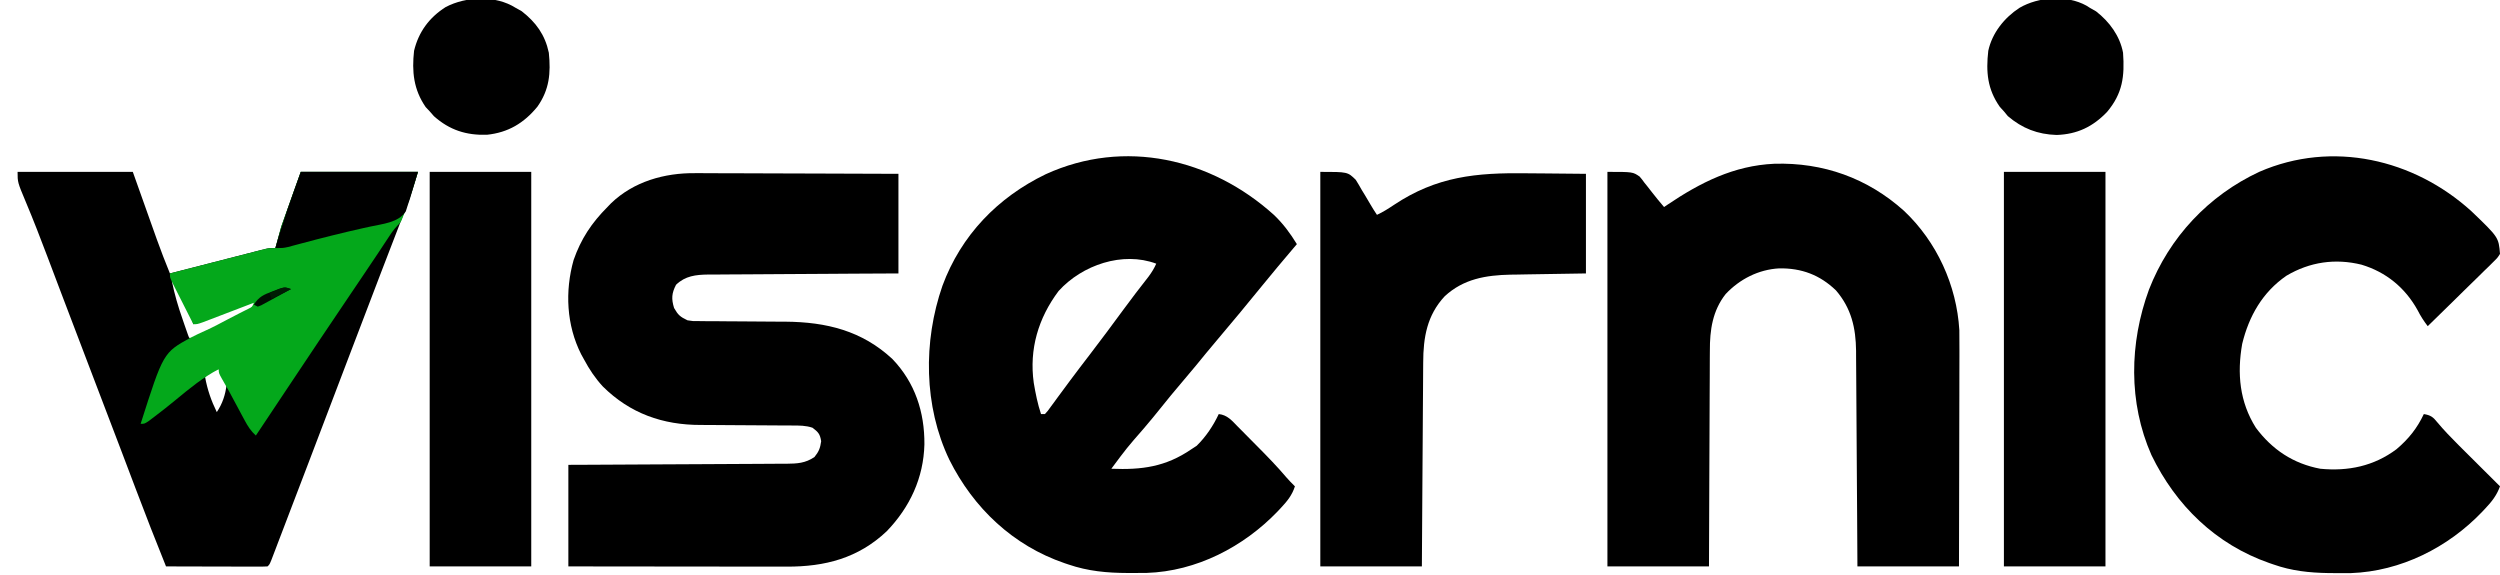
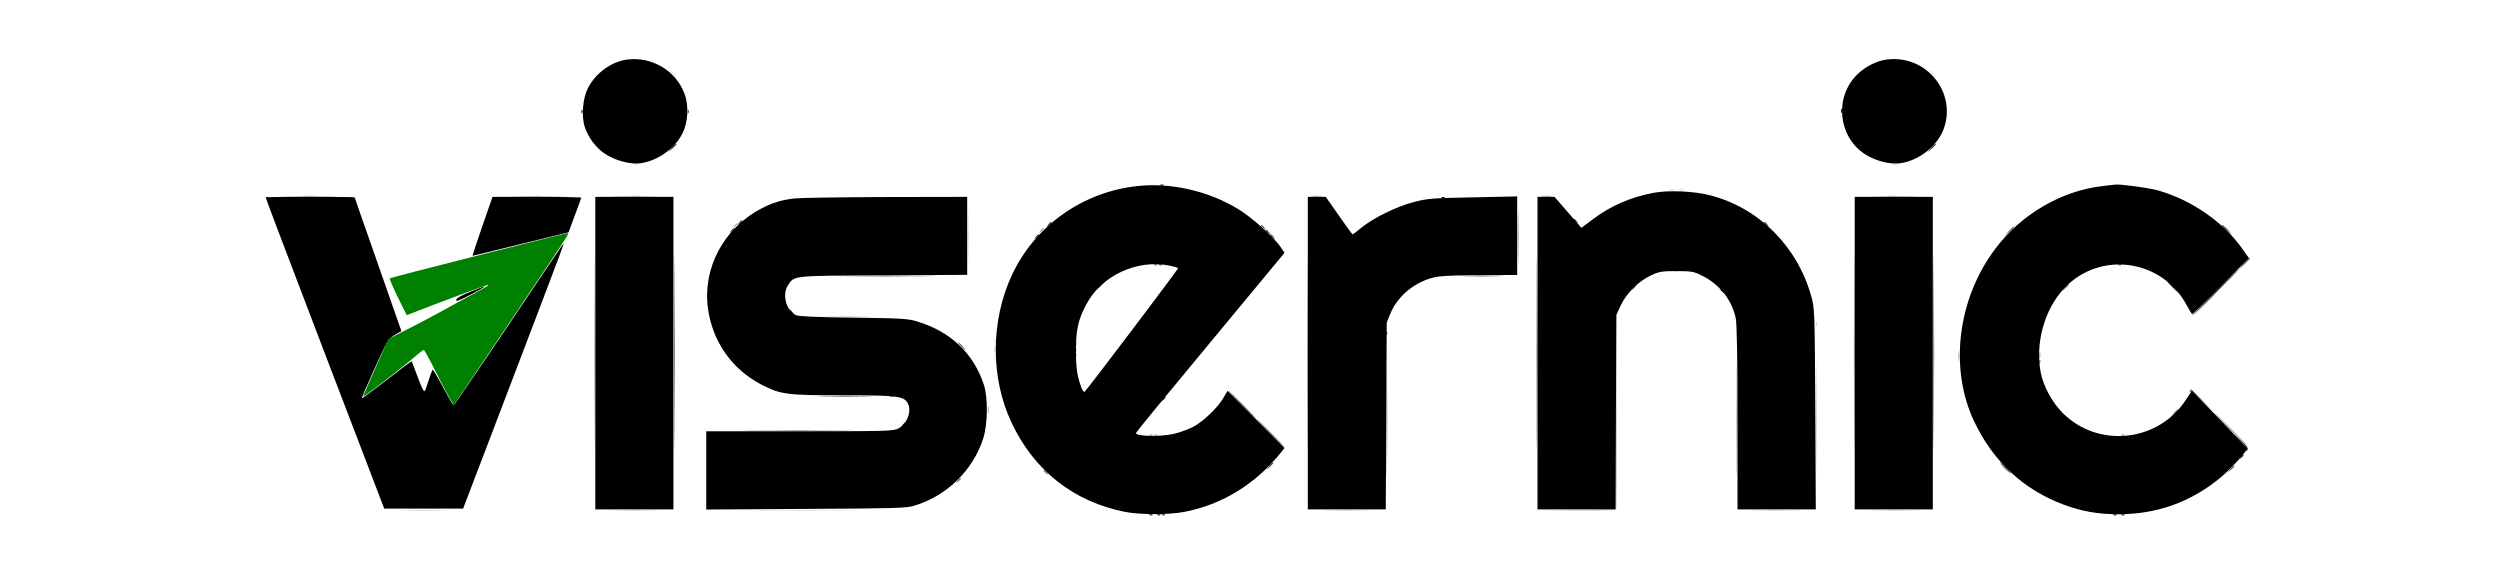
- <svg xmlns="http://www.w3.org/2000/svg" version="1.1" width="1280" height="294">
-   <path d="M0 0 C1.133 -0 2.266 -0.001 3.433 -0.001 C7.14 0.001 10.846 0.024 14.552 0.048 C17.137 0.053 19.722 0.057 22.307 0.06 C28.391 0.071 34.475 0.094 40.559 0.125 C48.175 0.162 55.79 0.178 63.406 0.194 C76.971 0.223 90.537 0.283 104.103 0.341 C104.103 17.171 104.103 34.001 104.103 51.341 C96.604 51.378 89.106 51.415 81.38 51.454 C76.627 51.484 71.874 51.515 67.12 51.55 C59.577 51.604 52.035 51.655 44.492 51.687 C38.41 51.713 32.328 51.753 26.246 51.804 C23.927 51.82 21.608 51.832 19.288 51.838 C16.037 51.848 12.787 51.876 9.536 51.908 C8.579 51.907 7.623 51.905 6.637 51.904 C0.354 51.992 -5.046 52.584 -9.772 57.153 C-12.013 61.51 -12.208 64.323 -10.772 69.028 C-8.709 72.673 -7.602 73.568 -3.897 75.341 C-1.034 75.794 -1.034 75.794 2.048 75.741 C3.224 75.755 4.399 75.768 5.611 75.782 C6.875 75.782 8.14 75.782 9.443 75.782 C11.451 75.802 13.459 75.822 15.467 75.843 C18.281 75.869 21.094 75.881 23.907 75.894 C29.467 75.918 35.027 75.959 40.586 76.015 C42.505 76.031 44.425 76.035 46.344 76.038 C67.16 76.215 85.435 80.653 101.005 95.153 C112.628 107.273 117.505 122.337 117.401 138.833 C116.969 156.002 109.994 171 98.103 183.341 C83.481 197.169 66.454 201.516 46.925 201.454 C45.11 201.454 45.11 201.454 43.257 201.455 C39.956 201.454 36.655 201.449 33.354 201.442 C29.897 201.436 26.441 201.435 22.984 201.434 C16.446 201.431 9.909 201.423 3.371 201.413 C-4.075 201.401 -11.521 201.396 -18.967 201.391 C-34.277 201.38 -49.587 201.362 -64.897 201.341 C-64.897 184.181 -64.897 167.021 -64.897 149.341 C-59.492 149.319 -59.492 149.319 -53.977 149.296 C-42.074 149.246 -30.172 149.18 -18.27 149.105 C-11.053 149.06 -3.836 149.021 3.381 148.994 C9.672 148.971 15.963 148.938 22.254 148.892 C25.585 148.868 28.915 148.851 32.245 148.843 C35.965 148.833 39.686 148.805 43.406 148.773 C45.057 148.775 45.057 148.775 46.741 148.777 C52.251 148.709 56.389 148.536 61.103 145.341 C63.345 142.576 64.037 140.802 64.54 137.278 C63.996 133.624 63.028 132.535 60.103 130.341 C56.659 129.161 53.338 129.21 49.72 129.199 C48.425 129.192 47.129 129.185 45.793 129.177 C45.103 129.176 44.412 129.174 43.7 129.172 C41.519 129.165 39.34 129.149 37.159 129.131 C30.961 129.078 24.763 129.03 18.565 129.015 C14.767 129.004 10.969 128.975 7.172 128.933 C5.737 128.921 4.303 128.916 2.869 128.918 C-16.557 128.941 -33.315 123.027 -47.237 109.231 C-51.182 104.944 -54.16 100.469 -56.897 95.341 C-57.368 94.491 -57.838 93.642 -58.323 92.766 C-65.884 77.845 -66.706 60.429 -62.21 44.466 C-58.44 33.655 -52.96 25.431 -44.897 17.341 C-44.282 16.702 -43.667 16.064 -43.034 15.407 C-31.456 4.275 -15.68 -0.162 0 0 Z " fill="#000000" transform="translate(355.8972,88.65942)" />
-   <path d="M0 0 C4.728 4.513 8.346 9.399 11.75 14.969 C11.06 15.78 10.371 16.59 9.66 17.426 C4.469 23.539 -0.68 29.681 -5.746 35.898 C-13.558 45.477 -21.41 55.021 -29.417 64.437 C-32.979 68.631 -36.461 72.885 -39.934 77.152 C-42.528 80.307 -45.166 83.421 -47.812 86.531 C-51.017 90.3 -54.177 94.091 -57.25 97.969 C-60.323 101.846 -63.483 105.638 -66.688 109.406 C-75.376 119.378 -75.376 119.378 -83.25 129.969 C-67.674 130.598 -55.448 129.016 -42.25 119.969 C-41.363 119.391 -40.476 118.814 -39.562 118.219 C-34.847 113.63 -31.047 107.92 -28.25 101.969 C-23.897 102.417 -21.538 105.282 -18.637 108.254 C-18.104 108.788 -17.571 109.323 -17.023 109.874 C-15.895 111.008 -14.772 112.145 -13.652 113.286 C-11.961 115.007 -10.26 116.719 -8.557 118.428 C-3.415 123.607 1.653 128.807 6.372 134.381 C7.765 135.986 9.23 137.483 10.75 138.969 C9.3 143.539 6.725 146.654 3.5 150.094 C2.705 150.942 2.705 150.942 1.894 151.807 C-15.559 169.975 -39.695 182.493 -65.191 183.305 C-67.732 183.335 -70.272 183.347 -72.812 183.344 C-73.475 183.343 -74.138 183.343 -74.821 183.342 C-85.485 183.302 -95.145 182.427 -105.25 178.969 C-105.889 178.754 -106.528 178.54 -107.186 178.319 C-133.616 169.266 -153.76 150.156 -166.167 125.401 C-179.314 97.954 -179.63 64.812 -169.718 36.279 C-160.174 10.405 -141.349 -9.009 -116.812 -20.844 C-76.553 -39.231 -32.042 -28.927 0 0 Z M-110.25 38.969 C-120.621 52.783 -125.388 68.755 -122.963 86.012 C-122.047 91.407 -120.982 96.772 -119.25 101.969 C-118.59 101.969 -117.93 101.969 -117.25 101.969 C-115.804 100.41 -115.804 100.41 -114.336 98.332 C-113.454 97.141 -113.454 97.141 -112.554 95.926 C-111.918 95.053 -111.281 94.18 -110.625 93.281 C-109.26 91.434 -107.894 89.588 -106.527 87.742 C-105.821 86.785 -105.114 85.829 -104.386 84.843 C-101.032 80.33 -97.608 75.869 -94.188 71.406 C-88.422 63.866 -82.75 56.263 -77.143 48.603 C-72.911 42.831 -68.569 37.158 -64.141 31.535 C-62.556 29.384 -61.331 27.4 -60.25 24.969 C-77.453 18.524 -98.198 25.64 -110.25 38.969 Z " fill="#000000" transform="translate(652.25,110.0312)" />
-   <path d="M0 0 C24.93 -0.755 47.72 7.31 66.391 24.086 C83.182 39.906 93.386 62.208 94.744 85.231 C94.806 88.456 94.81 91.676 94.79 94.901 C94.79 96.113 94.79 97.324 94.79 98.572 C94.789 101.852 94.779 105.132 94.765 108.412 C94.753 111.855 94.752 115.299 94.749 118.742 C94.743 125.244 94.727 131.746 94.707 138.248 C94.684 145.658 94.673 153.068 94.663 160.478 C94.642 175.704 94.606 190.93 94.562 206.156 C77.403 206.156 60.242 206.156 42.562 206.156 C42.514 197.67 42.465 189.184 42.414 180.441 C42.374 174.374 42.333 168.308 42.29 162.241 C42.235 154.386 42.182 146.532 42.141 138.677 C42.108 132.458 42.068 126.238 42.02 120.018 C41.995 116.727 41.974 113.437 41.959 110.146 C41.942 106.465 41.913 102.783 41.881 99.102 C41.879 98.021 41.877 96.941 41.875 95.828 C41.745 84.034 39.455 74.029 31.59 64.855 C23.315 56.881 13.936 53.391 2.504 53.562 C-8.033 54.131 -17.701 59.051 -24.895 66.707 C-31.626 75.228 -33.031 85.162 -32.983 95.696 C-32.994 96.897 -33.004 98.099 -33.015 99.336 C-33.039 102.594 -33.046 105.851 -33.045 109.109 C-33.048 112.527 -33.074 115.945 -33.097 119.363 C-33.137 125.819 -33.158 132.274 -33.171 138.731 C-33.187 146.087 -33.225 153.444 -33.266 160.801 C-33.348 175.919 -33.399 191.038 -33.438 206.156 C-50.597 206.156 -67.757 206.156 -85.438 206.156 C-85.438 139.496 -85.438 72.836 -85.438 4.156 C-72.438 4.156 -72.438 4.156 -68.938 6.57 C-67.629 8.129 -67.629 8.129 -66.438 9.781 C-66.013 10.303 -65.589 10.825 -65.152 11.363 C-64.309 12.408 -63.482 13.465 -62.672 14.536 C-60.681 17.149 -58.551 19.642 -56.438 22.156 C-55.904 21.793 -55.37 21.429 -54.82 21.055 C-37.877 9.622 -20.731 0.942 0 0 Z " fill="#000000" transform="translate(908.4375,83.84375)" />
-   <path d="M0 0 C19.47 0 38.94 0 59 0 C66.25 20.375 66.25 20.375 68.513 26.744 C69.118 28.441 69.723 30.139 70.328 31.836 C70.632 32.692 70.935 33.547 71.248 34.429 C73.36 40.344 75.629 46.183 78 52 C78.948 51.756 78.948 51.756 79.916 51.506 C86.484 49.815 93.054 48.129 99.625 46.446 C102.078 45.817 104.531 45.186 106.984 44.554 C110.505 43.647 114.028 42.745 117.551 41.844 C118.651 41.559 119.751 41.275 120.884 40.982 C121.905 40.722 122.926 40.462 123.978 40.193 C125.327 39.847 125.327 39.847 126.703 39.494 C129 39 129 39 132 39 C132.99 35.37 133.98 31.74 135 28 C138.3 18.76 141.6 9.52 145 0 C164.8 0 184.6 0 205 0 C203.087 6.378 201.152 12.514 198.75 18.688 C198.413 19.564 198.075 20.441 197.728 21.345 C196.489 24.565 195.244 27.782 194 31 C192.04 36.081 190.084 41.163 188.127 46.246 C187.495 47.889 186.862 49.533 186.229 51.176 C180.739 65.436 175.297 79.714 169.875 94 C162.914 112.34 155.935 130.674 148.938 149 C148.297 150.679 148.297 150.679 147.643 152.392 C145.187 158.825 142.728 165.257 140.266 171.688 C138.906 175.247 137.549 178.807 136.192 182.367 C135.275 184.766 134.358 187.164 133.441 189.562 C133.011 190.694 132.581 191.825 132.138 192.991 C131.741 194.026 131.344 195.062 130.936 196.129 C130.585 197.047 130.235 197.966 129.874 198.912 C129 201 129 201 128 202 C126.373 202.093 124.742 202.117 123.113 202.114 C122.072 202.113 121.031 202.113 119.958 202.113 C118.826 202.108 117.694 202.103 116.527 202.098 C114.798 202.096 114.798 202.096 113.034 202.093 C109.335 202.088 105.636 202.075 101.938 202.062 C99.437 202.057 96.936 202.053 94.436 202.049 C88.29 202.038 82.145 202.021 76 202 C70.669 188.815 65.509 175.574 60.479 162.271 C58.413 156.808 56.341 151.348 54.27 145.887 C53.838 144.749 53.407 143.612 52.963 142.441 C47.728 128.637 42.456 114.848 37.185 101.059 C32.339 88.381 27.502 75.7 22.695 63.008 C22.266 61.874 21.836 60.741 21.394 59.573 C19.36 54.208 17.329 48.842 15.303 43.475 C11.742 34.066 8.133 24.69 4.225 15.419 C0 5.357 0 5.357 0 0 Z M78 54 C79 56 79 56 79 56 Z M79 56 C80.363 62.706 82.226 69.049 84.5 75.5 C84.962 76.857 84.962 76.857 85.434 78.242 C85.734 79.101 86.034 79.959 86.344 80.844 C86.614 81.619 86.884 82.394 87.162 83.193 C87.86 85.19 87.86 85.19 90 86 C92.305 84.99 94.474 83.924 96.688 82.738 C97.346 82.391 98.004 82.044 98.682 81.687 C100.077 80.948 101.469 80.206 102.858 79.459 C104.984 78.321 107.12 77.204 109.258 76.088 C110.61 75.368 111.962 74.648 113.312 73.926 C113.952 73.593 114.592 73.261 115.251 72.918 C118.63 71.079 120.76 69.738 122 66 C111.212 69.724 100.558 73.666 90 78 C89.755 77.183 89.51 76.365 89.258 75.523 C87.775 71.368 85.882 67.547 83.875 63.625 C83.502 62.889 83.13 62.153 82.746 61.395 C81.834 59.594 80.918 57.797 80 56 C79.67 56 79.34 56 79 56 Z M96 105 C97.162 111.467 99.125 117.096 102 123 C104.898 118.653 106.4 114.197 107 109 C106.104 105.797 104.86 103.816 103 101 C99.867 101 98.32 103.046 96 105 Z " fill="#000000" transform="translate(9,88)" />
-   <path d="M0 0 C13.935 13.371 13.935 13.371 14.629 21.848 C13.344 23.854 13.344 23.854 11.346 25.812 C10.235 26.922 10.235 26.922 9.101 28.055 C8.286 28.839 7.472 29.622 6.633 30.43 C5.81 31.244 4.987 32.058 4.14 32.897 C1.504 35.499 -1.152 38.08 -3.809 40.66 C-5.597 42.419 -7.384 44.178 -9.17 45.939 C-13.555 50.258 -17.956 54.559 -22.371 58.848 C-24.399 56.195 -26.055 53.641 -27.559 50.66 C-33.916 39.172 -43.684 31.145 -56.301 27.355 C-69.754 24.056 -82.736 25.934 -94.711 33.016 C-106.943 41.44 -113.901 53.657 -117.371 67.91 C-120.041 83.13 -118.715 97.622 -110.371 110.848 C-102.011 122.073 -91.191 129.256 -77.371 131.848 C-63.159 133.219 -49.976 130.537 -38.371 121.848 C-32.21 116.623 -27.81 111.157 -24.371 103.848 C-20.961 104.414 -19.646 105.311 -17.523 108.004 C-14.067 112.138 -10.374 115.952 -6.562 119.754 C-5.947 120.368 -5.332 120.982 -4.698 121.615 C-2.779 123.528 -0.856 125.438 1.066 127.348 C2.384 128.66 3.701 129.972 5.018 131.285 C8.219 134.475 11.423 137.662 14.629 140.848 C12.935 145.473 10.483 148.613 7.129 152.16 C6.589 152.734 6.049 153.308 5.493 153.899 C-12.005 172.199 -36.176 184.364 -61.703 185.281 C-64.197 185.305 -66.69 185.306 -69.184 185.285 C-71.155 185.273 -71.155 185.273 -73.167 185.26 C-83.083 185.088 -92.021 184.153 -101.371 180.848 C-102.064 180.612 -102.757 180.376 -103.471 180.132 C-130.841 170.578 -151.287 150.724 -163.84 124.816 C-175.699 97.917 -175.129 67.517 -165.102 40.141 C-154.62 13.257 -134.6 -8.061 -108.556 -20.202 C-71.275 -36.414 -29.48 -26.76 0 0 Z " fill="#000000" transform="translate(1265.371,108.1523)" />
-   <path d="M0 0 C14 0 14 0 18.141 4.051 C19.228 5.774 20.264 7.53 21.25 9.312 C21.79 10.194 22.33 11.075 22.887 11.982 C23.881 13.613 24.855 15.256 25.802 16.915 C26.8 18.651 27.889 20.334 29 22 C32.085 20.582 34.849 18.814 37.667 16.928 C59.616 2.317 79.712 0.38 105.517 0.725 C108.964 0.767 112.411 0.785 115.857 0.805 C122.572 0.845 129.285 0.923 136 1 C136 17.83 136 34.66 136 52 C113.188 52.375 113.188 52.375 106.055 52.478 C104.155 52.513 102.255 52.549 100.355 52.586 C99.397 52.597 98.438 52.609 97.451 52.62 C84.754 52.888 73.275 54.8 63.688 63.688 C54.638 73.395 52.707 84.765 52.681 97.557 C52.666 99.256 52.666 99.256 52.651 100.989 C52.62 104.711 52.603 108.434 52.586 112.156 C52.567 114.746 52.548 117.335 52.527 119.924 C52.481 126.03 52.444 132.135 52.411 138.241 C52.368 145.879 52.313 153.518 52.258 161.156 C52.159 174.771 52.081 188.385 52 202 C34.84 202 17.68 202 0 202 C0 135.34 0 68.68 0 0 Z " fill="#000000" transform="translate(676,88)" />
-   <path d="M0 0 C17.16 0 34.32 0 52 0 C52 66.66 52 133.32 52 202 C34.84 202 17.68 202 0 202 C0 135.34 0 68.68 0 0 Z " fill="#000000" transform="translate(1026,88)" />
-   <path d="M0 0 C17.16 0 34.32 0 52 0 C52 66.66 52 133.32 52 202 C34.84 202 17.68 202 0 202 C0 135.34 0 68.68 0 0 Z " fill="#000000" transform="translate(220,88)" />
-   <path d="M0 0 C19.8 0 39.6 0 60 0 C58.129 6.236 56.263 12.351 54 18.438 C53.629 19.477 53.629 19.477 53.25 20.537 C51.353 25.649 51.353 25.649 49.676 27.316 C47.275 29.729 45.538 32.551 43.688 35.391 C42.79 36.752 41.891 38.114 40.992 39.475 C40.51 40.206 40.027 40.938 39.53 41.691 C36.817 45.785 34.063 49.853 31.312 53.922 C30.116 55.694 28.919 57.466 27.723 59.238 C27.115 60.138 26.506 61.039 25.88 61.967 C14.854 78.292 3.865 94.641 -7.038 111.048 C-10.395 116.098 -13.76 121.143 -17.125 126.188 C-18.273 127.91 -19.422 129.633 -20.57 131.355 C-21.38 132.57 -22.19 133.785 -23 135 C-25.602 132.653 -27.127 130.221 -28.777 127.141 C-29.291 126.189 -29.805 125.238 -30.334 124.258 C-30.863 123.265 -31.392 122.273 -31.938 121.25 C-32.988 119.297 -34.038 117.343 -35.09 115.391 C-35.586 114.464 -36.082 113.538 -36.593 112.584 C-37.816 110.337 -39.082 108.126 -40.379 105.922 C-42 103 -42 103 -42 101 C-50.134 105.282 -56.952 110.898 -64 116.719 C-67.567 119.662 -71.186 122.524 -74.875 125.312 C-75.821 126.031 -76.767 126.749 -77.742 127.488 C-80 129 -80 129 -82 129 C-70.383 92.585 -70.383 92.585 -56.5 84.938 C-53.943 83.625 -51.371 82.403 -48.744 81.239 C-44.792 79.455 -40.988 77.415 -37.16 75.381 C-35.295 74.395 -33.422 73.425 -31.539 72.472 C-30.697 72.046 -29.856 71.619 -28.988 71.18 C-27.867 70.619 -27.867 70.619 -26.724 70.046 C-24.832 69.107 -24.832 69.107 -24 67 C-25.302 67.5 -25.302 67.5 -26.63 68.01 C-29.846 69.242 -33.063 70.472 -36.28 71.7 C-37.674 72.232 -39.067 72.766 -40.459 73.3 C-42.458 74.068 -44.46 74.831 -46.461 75.594 C-47.665 76.055 -48.87 76.515 -50.111 76.99 C-53 78 -53 78 -55 78 C-57.006 74.045 -59.004 70.085 -61 66.125 C-61.572 64.997 -62.145 63.869 -62.734 62.707 C-63.276 61.631 -63.817 60.554 -64.375 59.445 C-65.129 57.953 -65.129 57.953 -65.898 56.43 C-67 54 -67 54 -67 52 C-59.793 50.144 -52.585 48.293 -45.375 46.446 C-42.922 45.817 -40.469 45.186 -38.016 44.554 C-34.495 43.647 -30.972 42.745 -27.449 41.844 C-26.349 41.559 -25.249 41.275 -24.116 40.982 C-23.095 40.722 -22.074 40.462 -21.022 40.193 C-20.123 39.962 -19.224 39.731 -18.297 39.494 C-16 39 -16 39 -13 39 C-12.01 35.37 -11.02 31.74 -10 28 C-6.7 18.76 -3.4 9.52 0 0 Z " fill="#04A81B" transform="translate(154,88)" />
-   <path d="M0 0 C0.882 0.559 0.882 0.559 1.781 1.129 C2.833 1.727 3.885 2.325 4.969 2.941 C11.789 8.246 17.162 15.496 18.781 24.129 C19.649 36.217 18.569 44.96 10.594 54.441 C3.289 62.057 -4.714 65.878 -15.254 66.23 C-24.935 65.93 -32.837 62.871 -40.219 56.566 C-40.879 55.762 -41.539 54.958 -42.219 54.129 C-42.899 53.386 -43.58 52.644 -44.281 51.879 C-50.678 42.8 -51.454 33.992 -50.219 23.129 C-48.235 13.998 -42 6.196 -34.219 1.129 C-24.455 -4.552 -10.063 -5.554 0 0 Z " fill="#000000" transform="translate(1068.219,2.871094)" />
-   <path d="M0 0 C1.031 0.578 2.062 1.155 3.125 1.75 C10.448 7.481 15.057 13.804 17 23 C18.077 33.485 17.27 41.943 11.152 50.621 C4.272 59.024 -3.82 63.871 -14.688 65 C-25.27 65.328 -33.821 62.603 -41.812 55.5 C-42.534 54.675 -43.256 53.85 -44 53 C-44.681 52.278 -45.361 51.556 -46.062 50.812 C-52.268 41.805 -53.171 32.636 -52 22 C-49.672 12.317 -44.199 4.929 -35.781 -0.406 C-25.216 -5.926 -10.232 -6.476 0 0 Z " fill="#000000" transform="translate(264,4)" />
-   <path d="M0 0 C19.8 0 39.6 0 60 0 C59.01 3.3 58.02 6.6 57 10 C56.635 11.226 56.27 12.452 55.895 13.715 C55.537 14.778 55.18 15.842 54.812 16.938 C54.296 18.56 54.296 18.56 53.77 20.215 C50.071 26.037 41.777 26.623 35.42 28.042 C34.354 28.276 33.287 28.509 32.188 28.75 C21.267 31.193 10.439 33.905 -0.366 36.815 C-1.439 37.101 -2.512 37.386 -3.617 37.68 C-4.562 37.935 -5.507 38.19 -6.48 38.453 C-9 39 -9 39 -13 39 C-9.394 25.78 -4.609 12.905 0 0 Z " fill="#000000" transform="translate(154,88)" />
-   <path d="M0 0 C-2.785 1.534 -5.579 3.05 -8.375 4.562 C-9.169 5 -9.963 5.438 -10.781 5.889 C-11.542 6.298 -12.302 6.707 -13.086 7.129 C-14.139 7.702 -14.139 7.702 -15.212 8.287 C-15.802 8.523 -16.392 8.758 -17 9 C-17.66 8.67 -18.32 8.34 -19 8 C-16.566 3.94 -13.866 2.815 -9.5 1.188 C-7.783 0.528 -7.783 0.528 -6.031 -0.145 C-3 -1 -3 -1 0 0 Z " fill="#000D02" transform="translate(149,148)" />
-   <path d="M0 0 C-4.95 2.475 -4.95 2.475 -10 5 C-10.33 4.01 -10.66 3.02 -11 2 C-9.734 1.468 -8.462 0.95 -7.188 0.438 C-6.48 0.147 -5.772 -0.143 -5.043 -0.441 C-3 -1 -3 -1 0 0 Z " fill="#001D04" transform="translate(149,148)" />
+ <svg xmlns="http://www.w3.org/2000/svg" version="1.0" viewBox="0 0 1600 368">
+   <path fill-opacity=".3" d="M1162.5 267.5c0 32.4.1 45.6.2 29.2.2-16.4.2-43 0-59-.1-16.1-.2-2.7-.2 29.8m90.8-39.5c0 3 .2 4.3.4 2.7.2-1.5.2-3.9 0-5.5-.2-1.5-.4-.2-.4 2.8m-514.5 50.7c.7.3 1.6.2 1.9-.1.4-.3-.2-.6-1.3-.5-1.1 0-1.4.3-.6.6" />
+   <path fill-opacity=".4" d="M184.3 125.7c8.2.2 21.2.2 29 0 7.8-.1 1.2-.3-14.8-.3-15.9 0-22.3.2-14.2.3m145 0c8.1.2 21.3.2 29.5 0 8.1-.1 1.4-.3-14.8-.3s-22.9.2-14.7.3m64 0c7 .2 18.4.2 25.5 0 7-.1 1.2-.3-12.8-.3s-19.8.2-12.7.3m446.5 0c1.8.2 4.5.2 6 0s0-.4-3.3-.4-4.5.2-2.7.4m147 0c1.8.2 4.5.2 6 0s0-.4-3.3-.4-4.5.2-2.7.4m212.5 0c7 .2 18.4.2 25.5 0 7-.1 1.2-.3-12.8-.3s-19.8.2-12.7.3m-729.4 19c-1.3 1.6-1.2 1.7.4.4s2.1-2.1 1.3-2.1c-.2 0-1 .8-1.7 1.7m575 40c-1.3 1.6-1.2 1.7.4.4s2.1-2.1 1.3-2.1c-.2 0-1 .8-1.7 1.7m-412.6 77.8c0 2.2.2 3 .4 1.7.2-1.2.2-3 0-4-.3-.9-.5.1-.4 2.3m795.2 12.5c6 6 11.2 11 11.5 11 .2 0-4.5-5-10.5-11-6-6.1-11.2-11-11.5-11-.2 0 4.5 4.9 10.5 11m-691.7 3.7c.7.3 1.6.2 1.9-.1.4-.3-.2-.6-1.3-.5-1.1 0-1.4.3-.6.6m622 0c.7.3 1.6.2 1.9-.1.4-.3-.2-.6-1.3-.5-1.1 0-1.4.3-.6.6" />
+   <path fill-opacity=".6" d="M738.8 169.7c.7.3 1.6.2 1.9-.1.4-.3-.2-.6-1.3-.5-1.1 0-1.4.3-.6.6m617 0c.7.3 1.6.2 1.9-.1.4-.3-.2-.6-1.3-.5-1.1 0-1.4.3-.6.6m-34.4 14.5-1.9 2.3 2.3-1.9c2.1-1.8 2.7-2.6 1.9-2.6-.2 0-1.2 1-2.3 2.2m-433.9 86.3c0 30.8.1 43.5.2 28.3.2-15.2.2-40.4 0-56-.1-15.6-.2-3.1-.2 27.7M688.2 224c0 1.4.2 1.9.5 1.2.2-.6.2-1.8 0-2.5-.3-.6-.5-.1-.5 1.3m616.9 7.6c0 1.1.3 1.4.6.6.3-.7.2-1.6-.1-1.9-.3-.4-.6.2-.5 1.3M794.5 259c4.9 4.9 9.2 9 9.5 9 .2 0-3.6-4.1-8.5-9-4.9-5-9.2-9-9.5-9-.2 0 3.6 4 8.5 9m596.9 5.2-1.9 2.3 2.3-1.9c2.1-1.8 2.7-2.6 1.9-2.6-.2 0-1.2 1-2.3 2.2m-910.1 11.5c16.4.2 43 .2 59 0 16.1-.1 2.7-.2-29.8-.2-32.4 0-45.6.1-29.2.2" />
+   <path fill-opacity=".7" d="M440.1 71.6c0 1.1.3 1.4.6.6.3-.7.2-1.6-.1-1.9-.3-.4-.6.2-.5 1.3m845.3 76.6-2.9 3.3 3.3-2.9c3-2.8 3.7-3.6 2.9-3.6-.2 0-1.6 1.5-3.3 3.2m-543.6 21.5c.7.3 1.6.2 1.9-.1.4-.3-.2-.6-1.3-.5-1.1 0-1.4.3-.6.6m369.7 98.8c0 31.9.1 45.1.2 29.3.2-15.8.2-41.9 0-58-.1-16.1-.2-3.2-.2 28.7m-224.4-54.9c0 1.1.3 1.4.6.6.3-.7.2-1.6-.1-1.9-.3-.4-.6.2-.5 1.3M615 221.5c1.3 1.4 2.6 2.5 2.8 2.5.3 0-.5-1.1-1.8-2.5s-2.6-2.5-2.8-2.5c-.3 0 .5 1.1 1.8 2.5m73.1-.9c0 1.1.3 1.4.6.6.3-.7.2-1.6-.1-1.9-.3-.4-.6.2-.5 1.3m0 7c0 1.1.3 1.4.6.6.3-.7.2-1.6-.1-1.9-.3-.4-.6.2-.5 1.3m-161.3 26.1c7.8.2 20.6.2 28.5 0 7.8-.1 1.4-.3-14.3-.3s-22.1.2-14.2.3M668 301.4c0 .2.8 1 1.8 1.7 1.5 1.3 1.6 1.2.3-.4s-2.1-2.1-2.1-1.3m-55.1 6.3c-1.3 1.6-1.2 1.7.4.4s2.1-2.1 1.3-2.1c-.2 0-1 .8-1.7 1.7" />
+   <path fill-opacity=".8" d="M807 144.4c0 .2.8 1 1.8 1.7 1.5 1.3 1.6 1.2.3-.4s-2.1-2.1-2.1-1.3m6 6c0 .2.8 1 1.8 1.7 1.5 1.3 1.6 1.2.3-.4s-2.1-2.1-2.1-1.3m622.9 18.3-3.4 3.8 3.8-3.4c3.4-3.3 4.2-4.1 3.4-4.1-.2 0-1.9 1.7-3.8 3.7m-866.1 85c.7.3 1.6.2 1.9-.1.4-.3-.2-.6-1.3-.5-1.1 0-1.4.3-.6.6m242.6 44.5-1.9 2.3 2.3-1.9c1.2-1.1 2.2-2.1 2.2-2.3 0-.8-.8-.2-2.6 1.9m470.6 1.3c1.9 1.9 3.6 3.5 3.9 3.5s-1-1.6-2.9-3.5-3.6-3.5-3.9-3.5 1 1.6 2.9 3.5m144.4.7-1.9 2.3 2.3-1.9c2.1-1.8 2.7-2.6 1.9-2.6-.2 0-1.2 1-2.3 2.2m-683.6 29.5c.7.3 1.6.2 1.9-.1.4-.3-.2-.6-1.3-.5-1.1 0-1.4.3-.6.6" />
+   <path fill-opacity=".9" d="M1178.2 71c0 1.4.2 1.9.5 1.2.2-.6.2-1.8 0-2.5-.3-.6-.5-.1-.5 1.3m-806.1.6c0 1.1.3 1.4.6.6.3-.7.2-1.6-.1-1.9-.3-.4-.6.2-.5 1.3m57.8 23.1-2.4 2.8 2.8-2.4c2.5-2.3 3.2-3.1 2.4-3.1-.2 0-1.4 1.2-2.8 2.7m806 0-2.4 2.8 2.8-2.4c1.5-1.4 2.7-2.6 2.7-2.8 0-.8-.8-.1-3.1 2.4m-493.1 24c.7.3 1.6.2 1.9-.1.4-.3-.2-.6-1.3-.5-1.1 0-1.4.3-.6.6M431.5 226c0 55.3.1 77.9.2 50.2.2-27.6.2-72.8 0-100.5-.1-27.6-.2-5-.2 50.3m491.3-99.3c.7.3 1.6.2 1.9-.1.4-.3-.2-.6-1.3-.5-1.1 0-1.4.3-.6.6m60.7 99.3c0 55.3.1 77.9.2 50.2.2-27.6.2-72.8 0-100.5-.1-27.6-.2-5-.2 50.3m254 0c0 55.3.1 77.9.2 50.2.2-27.6.2-72.8 0-100.5-.1-27.6-.2-5-.2 50.3M1007 140.4c0 .2.8 1 1.8 1.7 1.5 1.3 1.6 1.2.3-.4s-2.1-2.1-2.1-1.3m-534.1 2.3c-1.3 1.6-1.2 1.7.4.4.9-.7 1.7-1.5 1.7-1.7 0-.8-.8-.3-2.1 1.3m198 1c-1.3 1.6-1.2 1.7.4.4s2.1-2.1 1.3-2.1c-.2 0-1 .8-1.7 1.7m458.1-1.3c0 .2.8 1 1.8 1.7 1.5 1.3 1.6 1.2.3-.4s-2.1-2.1-2.1-1.3m293 1.9c0 .2 1.5 1.6 3.3 3.3l3.2 2.9-2.9-3.3c-2.8-3-3.6-3.7-3.6-2.9m-954.1 3.4c-1.3 1.6-1.2 1.7.4.4.9-.7 1.7-1.5 1.7-1.7 0-.8-.8-.3-2.1 1.3m342.1-.3c0 .2.8 1 1.8 1.7 1.5 1.3 1.6 1.2.3-.4s-2.1-2.1-2.1-1.3m-147.1 4.3c-1.3 1.6-1.2 1.7.4.4s2.1-2.1 1.3-2.1c-.2 0-1 .8-1.7 1.7m754.5 35.3c-8.3 8.3-14.8 15-14.5 15 .4 0 7.4-6.8 15.6-15 8.2-8.3 14.8-15 14.5-15s-7.3 6.8-15.6 15m-876.6-10.3c14.4.2 38 .2 52.5 0 14.4-.1 2.6-.2-26.3-.2s-40.7.1-26.2.2m395.5 0c6.4.2 17 .2 23.5 0 6.4-.1 1.1-.3-11.8-.3s-18.2.2-11.7.3m453.7 6.8c1.9 1.9 3.6 3.5 3.9 3.5s-1-1.6-2.9-3.5-3.6-3.5-3.9-3.5 1 1.6 2.9 3.5m-686.6-.3-1.9 2.3 2.3-1.9c1.2-1.1 2.2-2.1 2.2-2.3 0-.8-.8-.2-2.6 1.9m397.6 2.2c0 .2.8 1 1.8 1.7 1.5 1.3 1.6 1.2.3-.4s-2.1-2.1-2.1-1.3m-596 13c0 .2.8 1 1.8 1.7 1.5 1.3 1.6 1.2.3-.4s-2.1-2.1-2.1-1.3m238.9 57.3c-1.3 1.6-1.2 1.7.4.4.9-.7 1.7-1.5 1.7-1.7 0-.8-.8-.3-2.1 1.3m-166 16c-1.3 1.6-1.2 1.7.4.4.9-.7 1.7-1.5 1.7-1.7 0-.8-.8-.3-2.1 1.3m856 10.5c2.8 3 4.1 5.1 3.6 6-.7 1-.5 1.1.6 0 1.1-1 .5-2-3.6-6l-5-4.7zm0 10.5c-1.3 1.6-1.2 1.7.4.4s2.1-2.1 1.3-2.1c-.2 0-1 .8-1.7 1.7m-698.1 37c.7.3 1.6.2 1.9-.1.4-.3-.2-.6-1.3-.5-1.1 0-1.4.3-.6.6m5 0c.7.3 1.6.2 1.9-.1.4-.3-.2-.6-1.3-.5-1.1 0-1.4.3-.6.6m612 0c.7.3 1.6.2 1.9-.1.4-.3-.2-.6-1.3-.5-1.1 0-1.4.3-.6.6m5 0c.7.3 1.6.2 1.9-.1.4-.3-.2-.6-1.3-.5-1.1 0-1.4.3-.6.6" />
+   <g stroke-width="0">
+     <path d="M401.5 38.1c-10.2 1.3-20.3 8.6-25.3 18.4-3.3 6.5-4.2 18.2-1.9 24.9 2.3 6.8 7.2 13.3 13 17.1 6.5 4.3 16.3 6.9 22.6 6 11-1.6 21.8-9.2 26.8-19 3.7-7.2 4.3-17.9 1.3-25.7-5.4-14.6-20.9-23.7-36.5-21.7m806 0c-6.4.8-13.9 4.6-18.9 9.6-14.7 14.5-12.3 39.5 4.7 50.8 6.6 4.4 16.2 6.9 22.7 6 12-1.6 23.8-10.9 27.9-21.8 8.7-23.5-11.1-47.9-36.4-44.6m-479.8 81c-35 3.8-65.6 25.6-80.2 57.2-13.6 29.4-13.6 65.7-.1 94.2 14.5 30.8 39.8 50.6 72.6 57.1 9.6 1.9 28.3 1.9 38 0 24-4.6 45.4-17.7 61.4-37.5l2.7-3.4-18.2-18.3-18.3-18.3-2.7 4.7c-3.5 6.1-13.2 15.3-19.5 18.5-2.8 1.4-7.8 3.3-11.1 4.1-8.6 2.3-25.3 2-25.3-.3 0-.4 21.4-26.5 47.6-58l47.5-57.3-2.7-4c-4.5-6.5-18.5-18.9-27.3-24.2-19.1-11.5-42.9-16.9-64.4-14.5m21.3 51c2.7.6 5 1.3 5 1.5 0 .9-59.1 78.9-59.9 79.2-.5.1-1.3-1-1.9-2.5-2.7-7-3.6-12.6-3.6-23.8 0-13.4 1.4-20 6.7-29.8 9.8-18.5 32.8-29.1 53.7-24.6m596.5-51c-26.2 3-51.9 18-68.5 40.1-24.2 32.1-29.6 76.5-13.6 110.4 12.3 25.9 31.9 44 57.7 53.5 11.8 4.3 21.6 6 34.9 6 24.6 0 46.4-7.9 65.2-23.5 6.4-5.3 16.8-16.8 16.8-18.5 0-.5-7.9-9-17.6-19l-17.6-18.1-3.7 5.7c-17.6 27.2-56.1 31.4-78.9 8.7-6.9-7-12.5-17.2-14.2-26.3-3.5-18.7 2.5-40.1 15-53.5 23-24.5 63-18.8 78.7 11.1 1.6 2.9 3 5.3 3.3 5.3s8.6-8.1 18.4-17.9l17.9-17.9-4.5-6.4c-12.3-17.1-32.8-31.2-54.3-37.1-5.4-1.5-22.8-3.8-26.5-3.6-.8.1-4.6.5-8.5 1m-287.2 4.3c-14.8 2.8-27.6 8.4-39 17l-7.2 5.4-8.6-9.9-8.6-9.9H984v200h50l.2-62.2.3-62.3 2.8-6.1c3.6-7.7 11.3-15.4 19.2-19.1 5.4-2.5 7.1-2.8 16.5-2.8s11.1.3 16.1 2.8c11.4 5.6 19.3 15.5 21.8 27.5.7 3.5 1.1 24.8 1.1 63.7V326h50.1l-.3-64.3c-.4-62.7-.4-64.4-2.6-72.1-8.9-32-33.6-56.6-64.7-64.6-10.3-2.7-26.7-3.4-36.2-1.6M170 126.2c.1.8 8.1 22 40.3 106.3l35.6 93h50.5l31.3-82c34.9-91.6 33.7-88.3 32.4-87-.4.6-16.2 23.9-35 52-18.8 28-34.5 50.9-34.8 50.8-.4 0-3.5-5.4-6.9-11.8s-6.4-11.3-6.6-10.8c-.3.4-1.6 3.9-2.8 7.7-2.2 6.8-2.3 6.9-3.6 4.3-.8-1.4-2.6-5.9-4-9.9-1.5-4-2.8-7.4-2.9-7.6-.2-.2-7.3 5.2-15.9 11.9-8.7 6.7-15.8 12-16 11.8s3.5-8.9 8.2-19.2c8.1-17.8 8.7-18.9 12.8-21.3l4.3-2.5-3.4-9.7c-1.9-5.3-8.6-24.5-14.9-42.6-6.4-18.1-11.6-33.1-11.6-33.3s-12.8-.3-28.5-.3-28.5.1-28.5.2" />
+     <path d="M308.7 144.7c-3.6 10.4-6.4 18.9-6.3 19 0 .1 13.9-3.3 30.8-7.5l30.7-7.5 4-10.9c2.3-6 4.1-11.1 4.1-11.3 0-.3-12.8-.5-28.4-.5h-28.4zM381 226v100h50V126h-50zm127.5-99c-8.6 1-14.1 2.7-21.5 6.6-23.9 12.5-37.5 38.2-33.9 63.9 2.9 21.1 15.3 38.7 33.9 48.5 12.6 6.5 16.2 7 52.5 7 33.5 0 38.3.5 41 4.3 3.4 4.9.5 13.7-5.5 16.9-3.3 1.7-7.2 1.8-63.2 1.8H452v50.1l63.8-.4c55.8-.3 64.4-.5 69.2-2 21-6.3 37.8-22.8 44.3-43.2 2.9-9.3 3.1-26.3.3-34.5-6.7-20-21.2-33.7-42.4-40.2-6.1-1.9-9.8-2.1-40.7-2.5-21.3-.2-35-.8-36.8-1.5-6.4-2.5-9.4-13.1-5.4-19.2 4.2-6.3 1.8-6.1 60.9-6.4l53.8-.3V126l-52.2.1c-28.8.1-55 .5-58.3.9M837 226v100h49.9l.3-59.7.3-59.8 2.3-5.7c4.9-12.2 17.5-21.8 30.8-23.8 3.8-.5 16.7-1 28.7-1H971v-50.3l-28.2.6c-26.1.5-29.1.7-38 3-11.1 2.9-25.7 10.1-33.5 16.4-2.9 2.4-5.4 4.3-5.6 4.3-.3 0-4.2-5.4-8.8-12l-8.4-12H837zm350 0v100h50V126h-50zm-885.2-39.6c-7.7 3.1-10.7 5-9.6 6.1.3.4 4.8-1.7 9.9-4.4 10.8-5.8 10.7-6.2-.3-1.7" />
+   </g>
+   <path fill-opacity=".5" d="M380.5 226c0 55.3.1 77.9.2 50.2.2-27.6.2-72.8 0-100.5-.1-27.6-.2-5-.2 50.3m456 0c0 55.3.1 77.9.2 50.2.2-27.6.2-72.8 0-100.5-.1-27.6-.2-5-.2 50.3m134.9-74.5c0 14.3.2 20 .3 12.7.2-7.3.2-19 0-26-.1-7-.3-1-.3 13.3m215.1 74.5c0 55.3.1 77.9.2 50.2.2-27.6.2-72.8 0-100.5-.1-27.6-.2-5-.2 50.3m-520.6-78.3c-1.3 1.6-1.2 1.7.4.4.9-.7 1.7-1.5 1.7-1.7 0-.8-.8-.3-2.1 1.3m639.3 79.8c0 1.6.2 2.2.5 1.2.2-.9.2-2.3 0-3-.3-.6-.5.1-.5 1.8m96.2 22.7c-.4.7-.3.9.1.5.5-.4 4.3 2.5 8.4 6.5l7.6 7.3-7.5-7.8c-4.1-4.2-7.5-7.7-7.7-7.7-.1 0-.5.6-.9 1.2M812.5 277c4.9 4.9 9.2 9 9.5 9 .2 0-3.6-4.1-8.5-9-4.9-5-9.2-9-9.5-9-.2 0 3.6 4 8.5 9" />
+   <path fill-opacity=".2" d="M1068.8 121.7c.6.2 1.8.2 2.5 0 .6-.3.1-.5-1.3-.5s-1.9.2-1.2.5m6 0c.6.2 1.8.2 2.5 0 .6-.3.1-.5-1.3-.5s-1.9.2-1.2.5m-455.4 29.8c0 14.3.2 20 .3 12.7.2-7.3.2-19 0-26-.1-7-.3-1-.3 13.3m806.1-4.5c1 1.1 2 2 2.3 2s-.3-.9-1.3-2-2-2-2.3-2 .3.9 1.3 2m-353.7 26.7c.6.2 1.8.2 2.5 0 .6-.3.1-.5-1.3-.5s-1.9.2-1.2.5m337.7 22.5-7 7.3 7.3-7c6.7-6.4 7.7-7.5 6.9-7.5-.1 0-3.4 3.3-7.2 7.2m-881.7 6.5c7.9.2 20.5.2 28 0 7.5-.1 1.1-.3-14.3-.3s-21.6.2-13.7.3m634.3 4.9c0 1.1.3 1.4.6.6.3-.7.2-1.6-.1-1.9-.3-.4-.6.2-.5 1.3m-127.9 60.1-.2 58.3-25.7.3-25.8.2 25.8.3c19.9.1 25.9-.1 26.2-1 .3-.7.4-27.2.3-58.8l-.3-57.5zM636.3 224c0 2.5.2 3.5.4 2.2.2-1.2.2-3.2 0-4.5-.2-1.2-.4-.2-.4 2.3M258.2 326.7c7 .2 18.7.2 26 0 7.3-.1 1.6-.3-12.7-.3s-20.3.2-13.3.3m135 0c7 .2 18.7.2 26 0 7.3-.1 1.6-.3-12.7-.3s-20.3.2-13.3.3m88.6 0c16.6.2 43.8.2 60.5 0 16.6-.1 3-.2-30.3-.2s-46.9.1-30.2.2m367.5 0c7 .2 18.4.2 25.5 0 7-.1 1.2-.3-12.8-.3s-19.8.2-12.7.3m273.9 0c7 .2 18.7.2 26 0 7.3-.1 1.6-.3-12.7-.3s-20.3.2-13.3.3m76 0c7 .2 18.7.2 26 0 7.3-.1 1.6-.3-12.7-.3s-20.3.2-13.3.3" />
+   <path fill-opacity=".1" d="M430.5 47c1 1.1 2 2 2.3 2s-.3-.9-1.3-2-2-2-2.3-2 .3.9 1.3 2m806 0c1 1.1 2 2 2.3 2s-.3-.9-1.3-2-2-2-2.3-2 .3.9 1.3 2m-830.7 58.7c.7.3 1.6.2 1.9-.1.4-.3-.2-.6-1.3-.5-1.1 0-1.4.3-.6.6m806 0c.7.3 1.6.2 1.9-.1.4-.3-.2-.6-1.3-.5-1.1 0-1.4.3-.6.6M813.5 150c1 1.1 2 2 2.3 2s-.3-.9-1.3-2-2-2-2.3-2 .3.9 1.3 2m614.5 27.7-11.5 11.8 11.8-11.5c6.4-6.3 11.7-11.6 11.7-11.7 0-.8-1.3.5-12 11.4m-328.5 7.3c1 1.1 2 2 2.3 2s-.3-.9-1.3-2-2-2-2.3-2 .3.9 1.3 2m-463.4 33.6c0 1.1.3 1.4.6.6.3-.7.2-1.6-.1-1.9-.3-.4-.6.2-.5 1.3m0 11c0 1.1.3 1.4.6.6.3-.7.2-1.6-.1-1.9-.3-.4-.6.2-.5 1.3m174.8 71.1-2.4 2.8 2.8-2.4c1.5-1.4 2.7-2.6 2.7-2.8 0-.8-.8-.1-3.1 2.4m471.6-.7c1 1.1 2 2 2.3 2s-.3-.9-1.3-2-2-2-2.3-2 .3.9 1.3 2" />
+   <path fill="#004000" d="M289.6 259.2c.3.5 1 .6 1.5.3 1.3-.9 1.1-1.2-.6-1.2-.8 0-1.2.4-.9.9" />
+   <path fill="green" d="M306.3 163.4c-30.9 7.8-56.5 14.4-56.8 14.8-.3.3 2 5.7 5.1 12l5.7 11.5 16.1-6.2c28.5-10.8 35.9-13.5 36.3-13.1.2.2-4.3 2.8-9.9 5.8-5.7 3-14.6 7.9-19.8 10.8s-15.1 8.1-22 11.6l-12.4 6.3-8.2 18.3c-4.5 10.1-8.1 18.4-7.9 18.6.4.4 25.6-19.1 33-25.5 2.7-2.4 5.3-4.3 5.7-4.3s3.7 5.9 7.3 13.2c6.6 13.1 11.4 21.8 12 21.8.4 0 70.7-104.7 72.4-107.8.6-1.2.8-2.2.4-2.1-.4 0-26.1 6.5-57 14.3" />
</svg>
